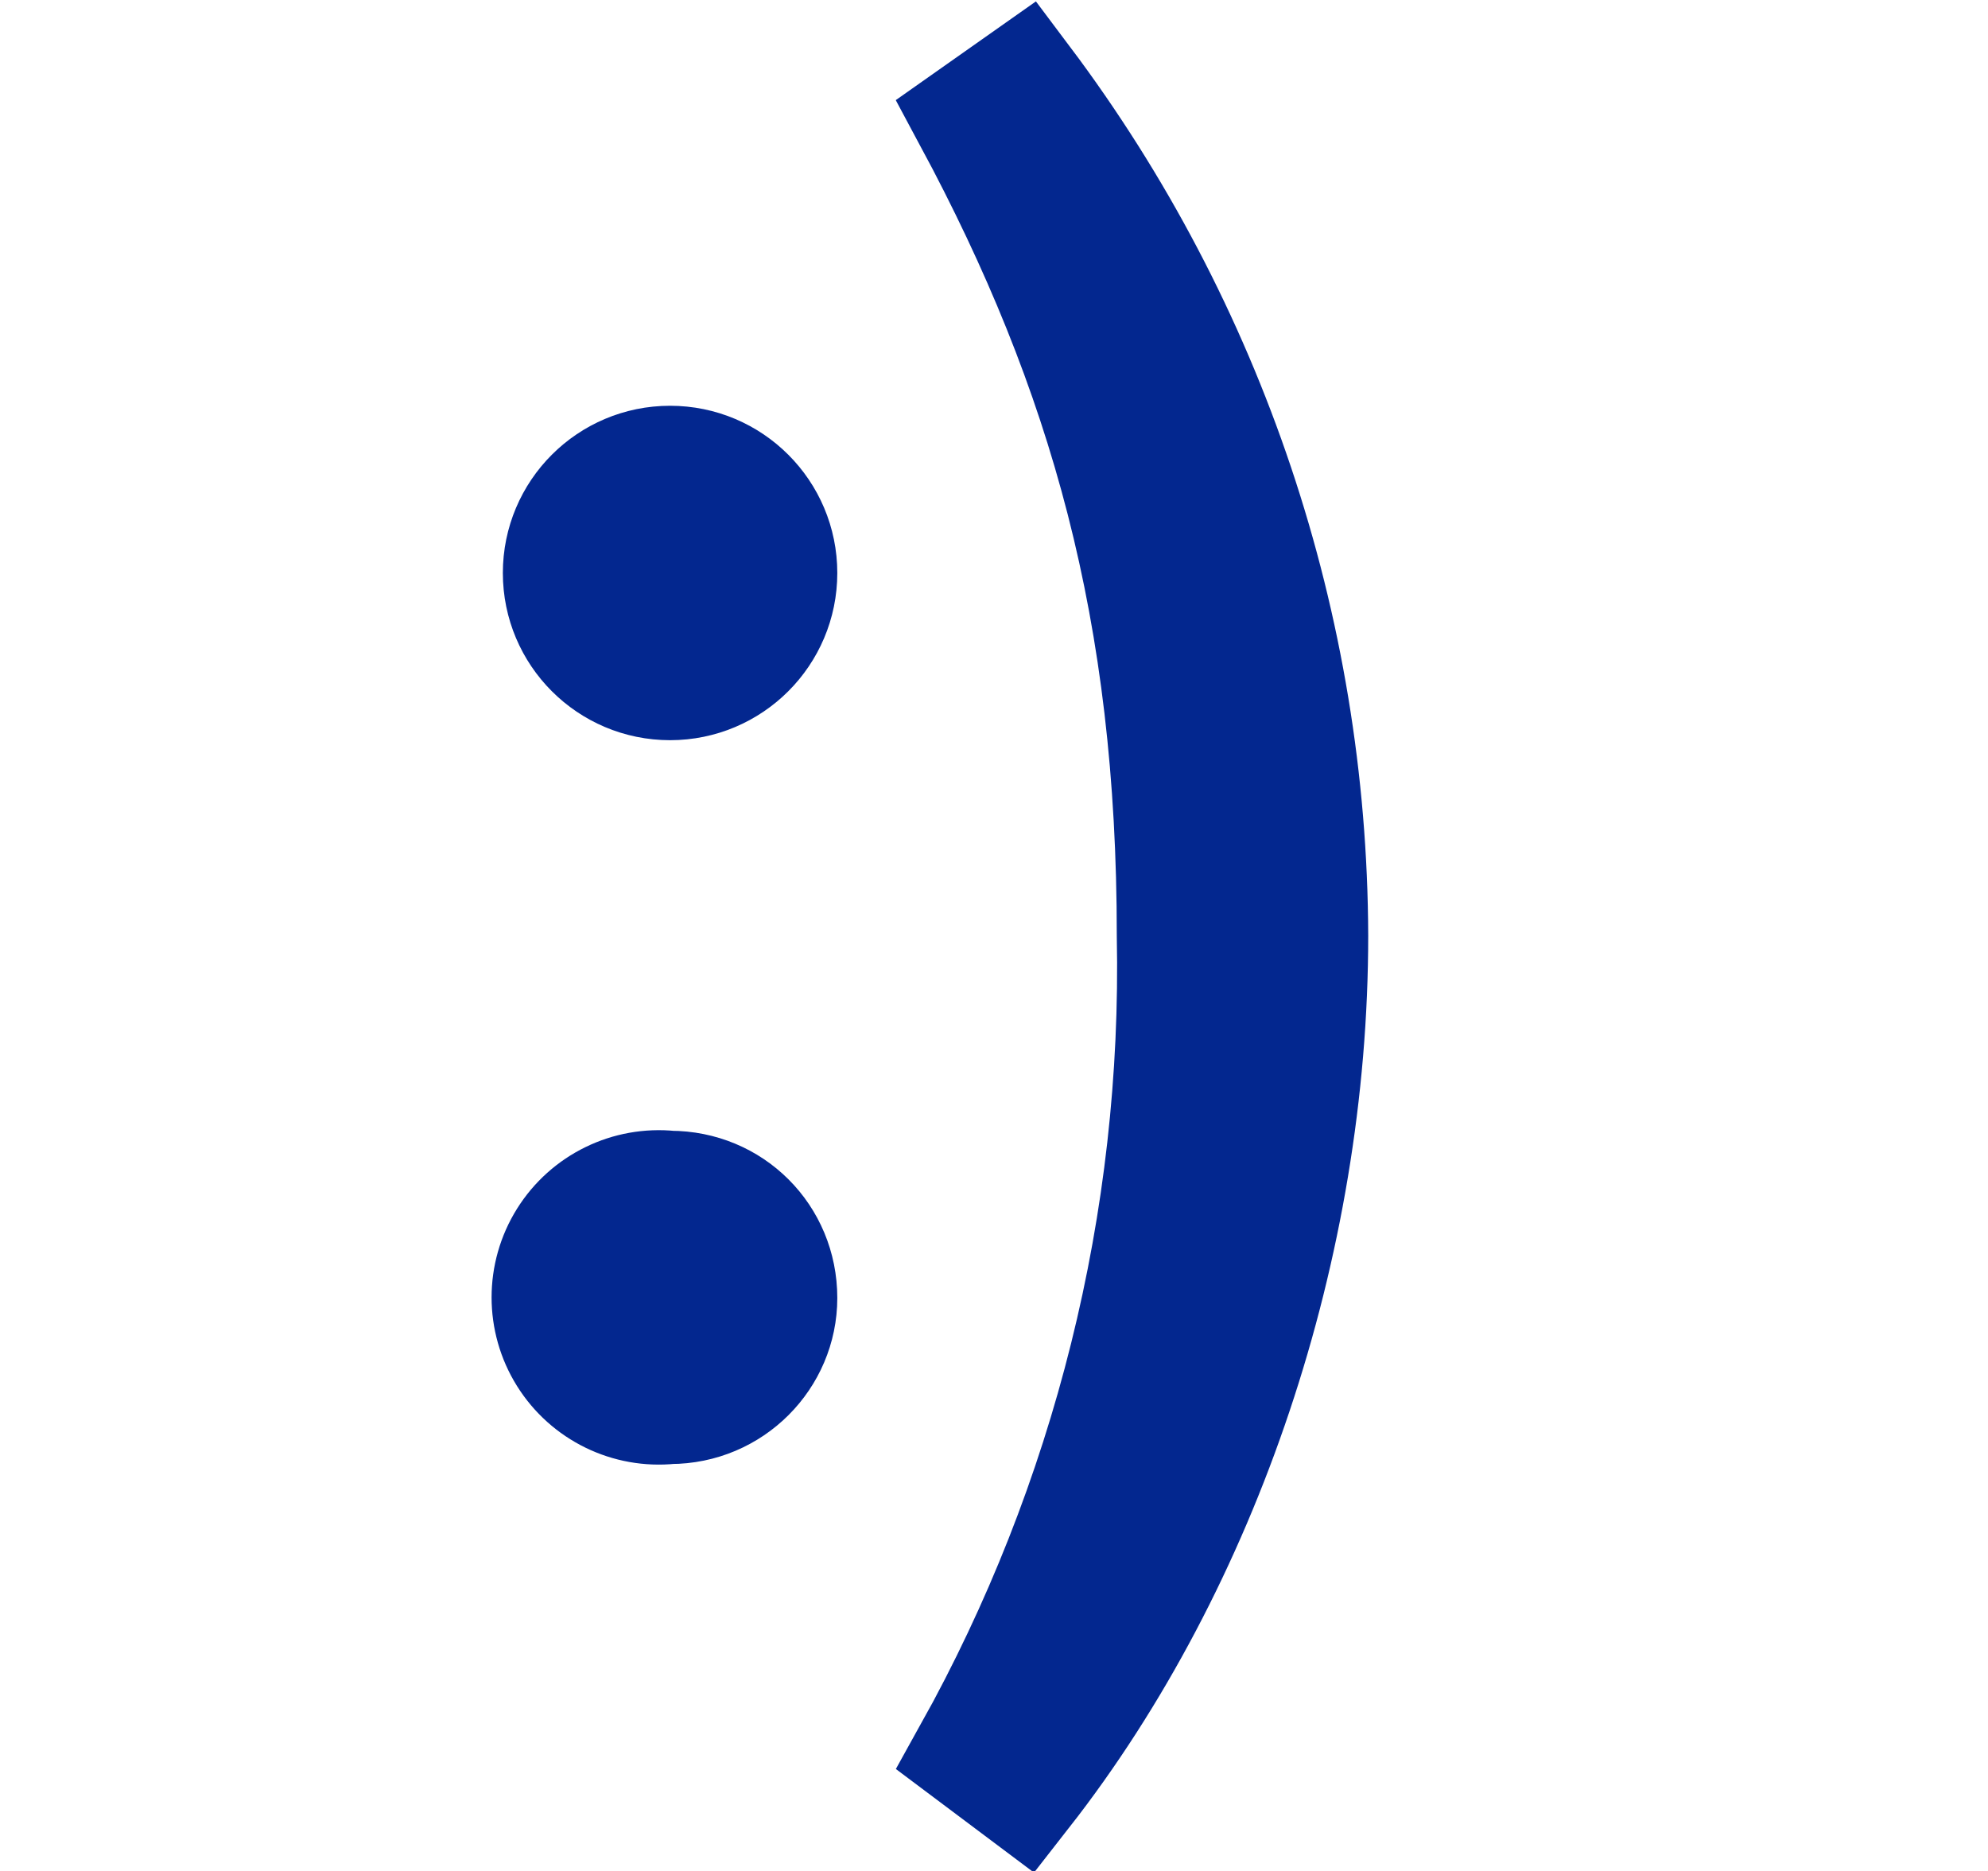
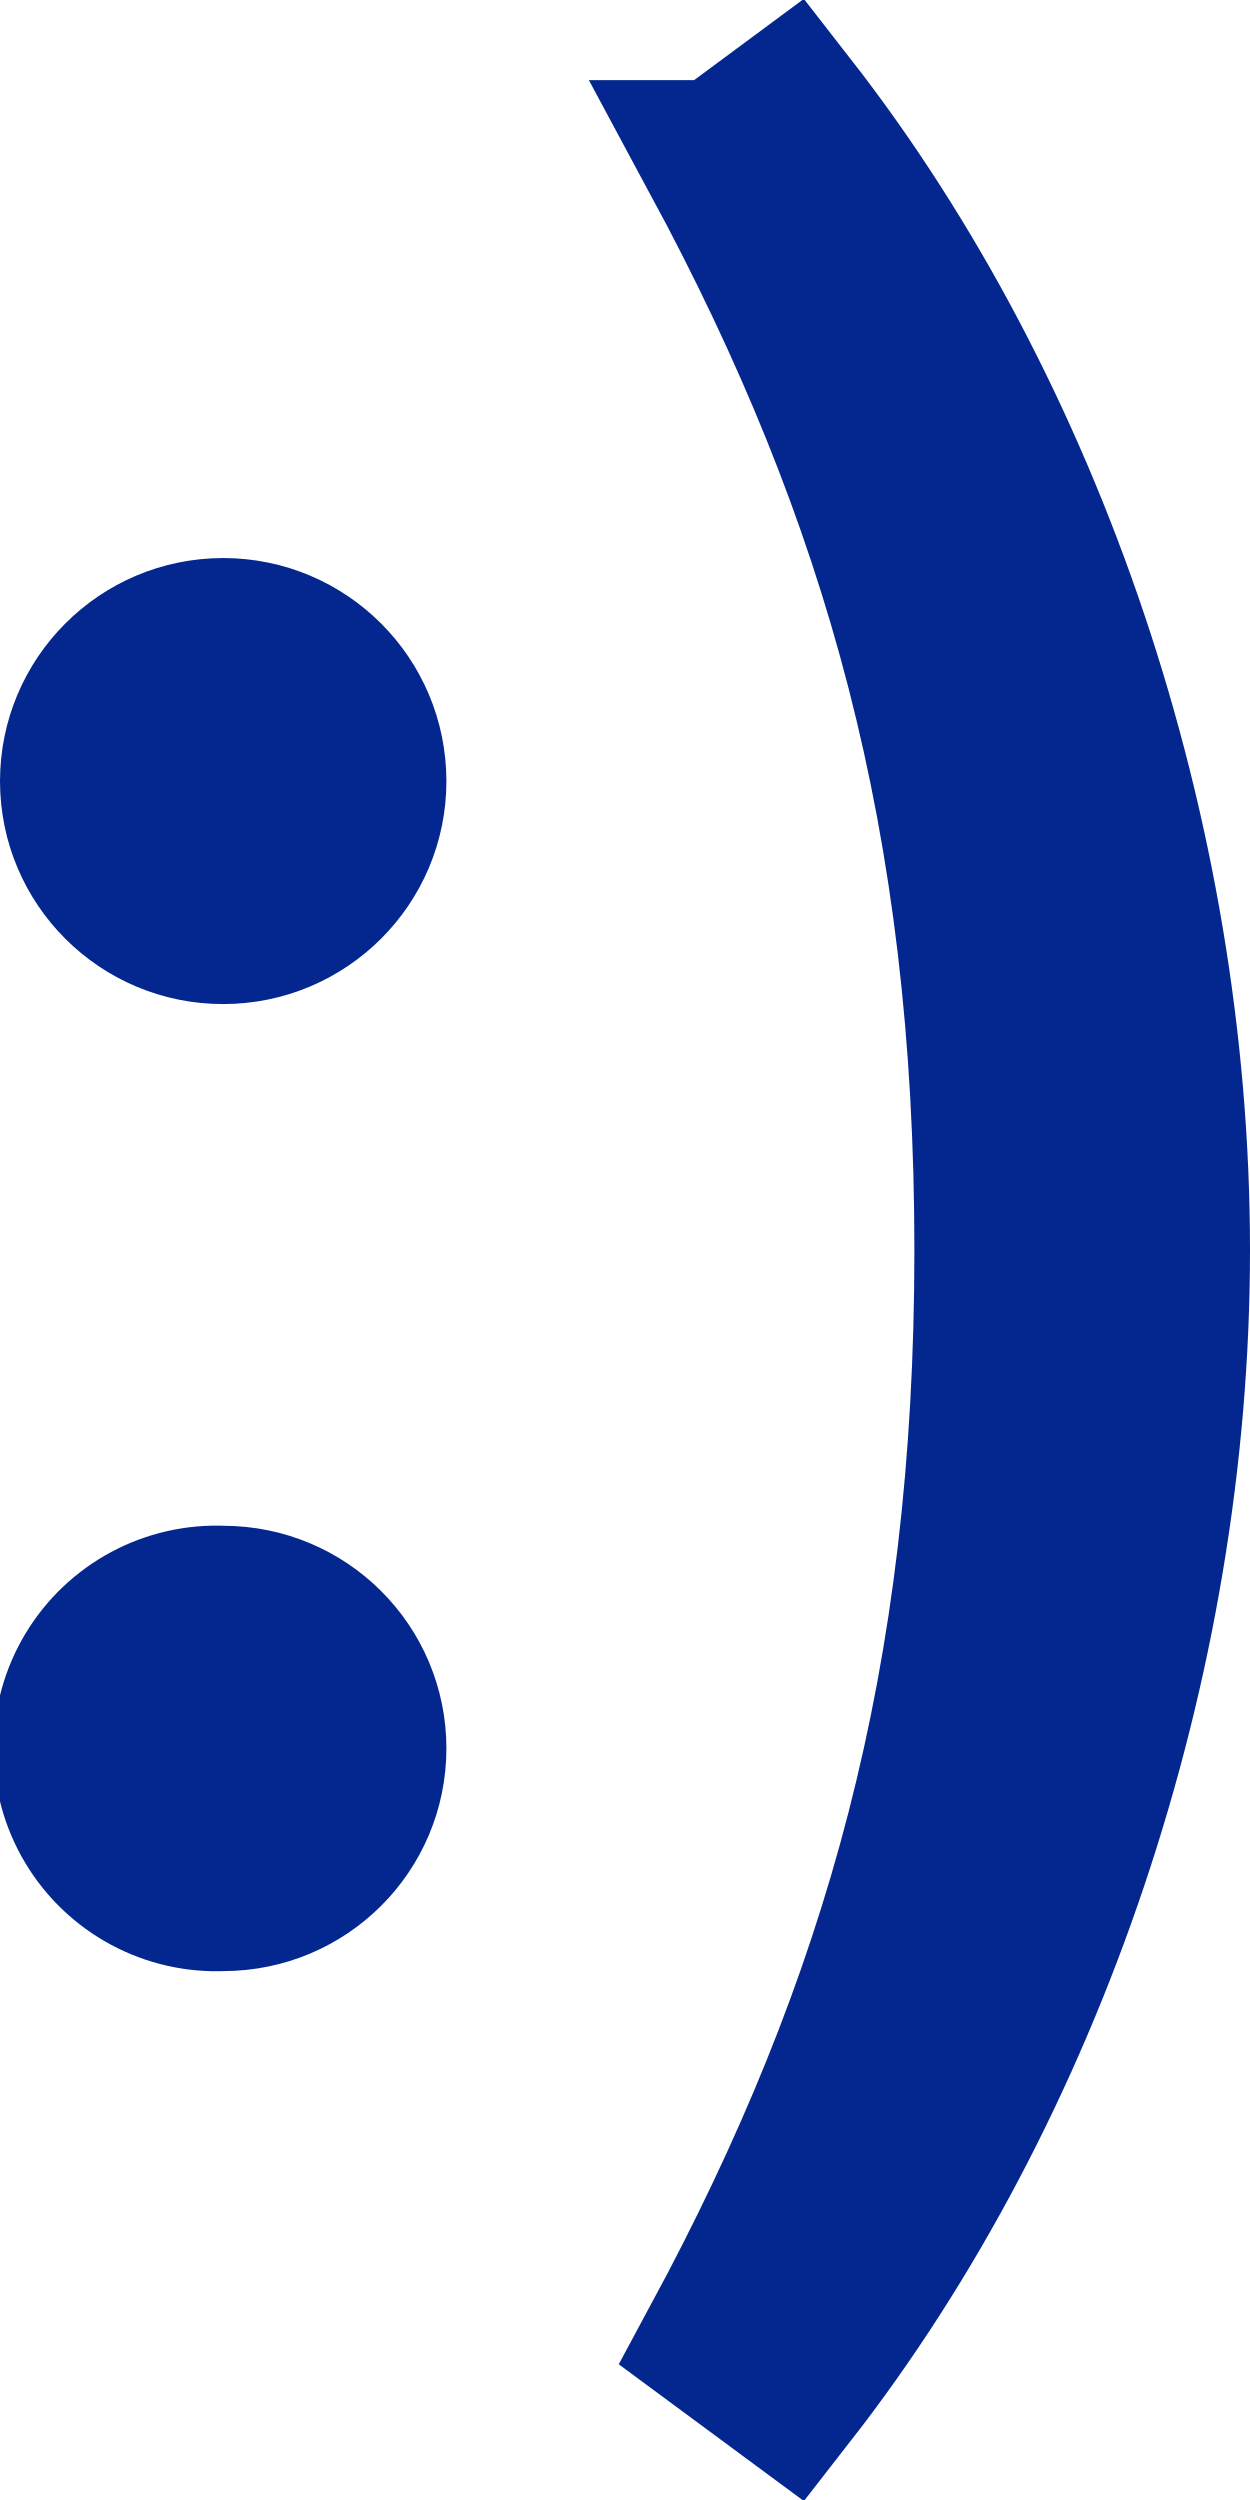
- <svg xmlns="http://www.w3.org/2000/svg" viewBox="0 0 17 16">
-   <path d="M6.66 11.1c0 .5-.41.92-.93.92a.93.93 0 1 1 0-1.85c.52 0 .93.41.93.93zm0-6.2a.93.93 0 0 1-1.86 0 .93.93 0 0 1 1.86 0zm1.65-3.89L8.75.7A12.22 12.22 0 0 1 11.2 8c0 2.64-.91 5.35-2.45 7.32l-.44-.33A13.8 13.8 0 0 0 10.05 8c0-2.77-.58-4.83-1.74-6.99z" fill="#03278F" stroke="#03278F" />
+ <svg xmlns="http://www.w3.org/2000/svg" viewBox="0 0 8 16" fill="none">
+   <path d="M2.357 11.19c0 .51-.414.925-.929.925a.926.926 0 1 1 0-1.85c.514 0 .929.414.929.925Zm0-6.19c0 .51-.415.926-.929.926A.927.927 0 0 1 .5 5a.927.927 0 0 1 1.857 0Zm2.25-3.987L5.05.685C6.581 2.65 7.5 5.362 7.5 8c0 2.638-.919 5.35-2.45 7.315l-.444-.328C5.766 12.836 6.352 10.77 6.352 8c0-2.769-.587-4.835-1.746-6.987Z" fill="#03278F" stroke="#03278F" />
</svg>
